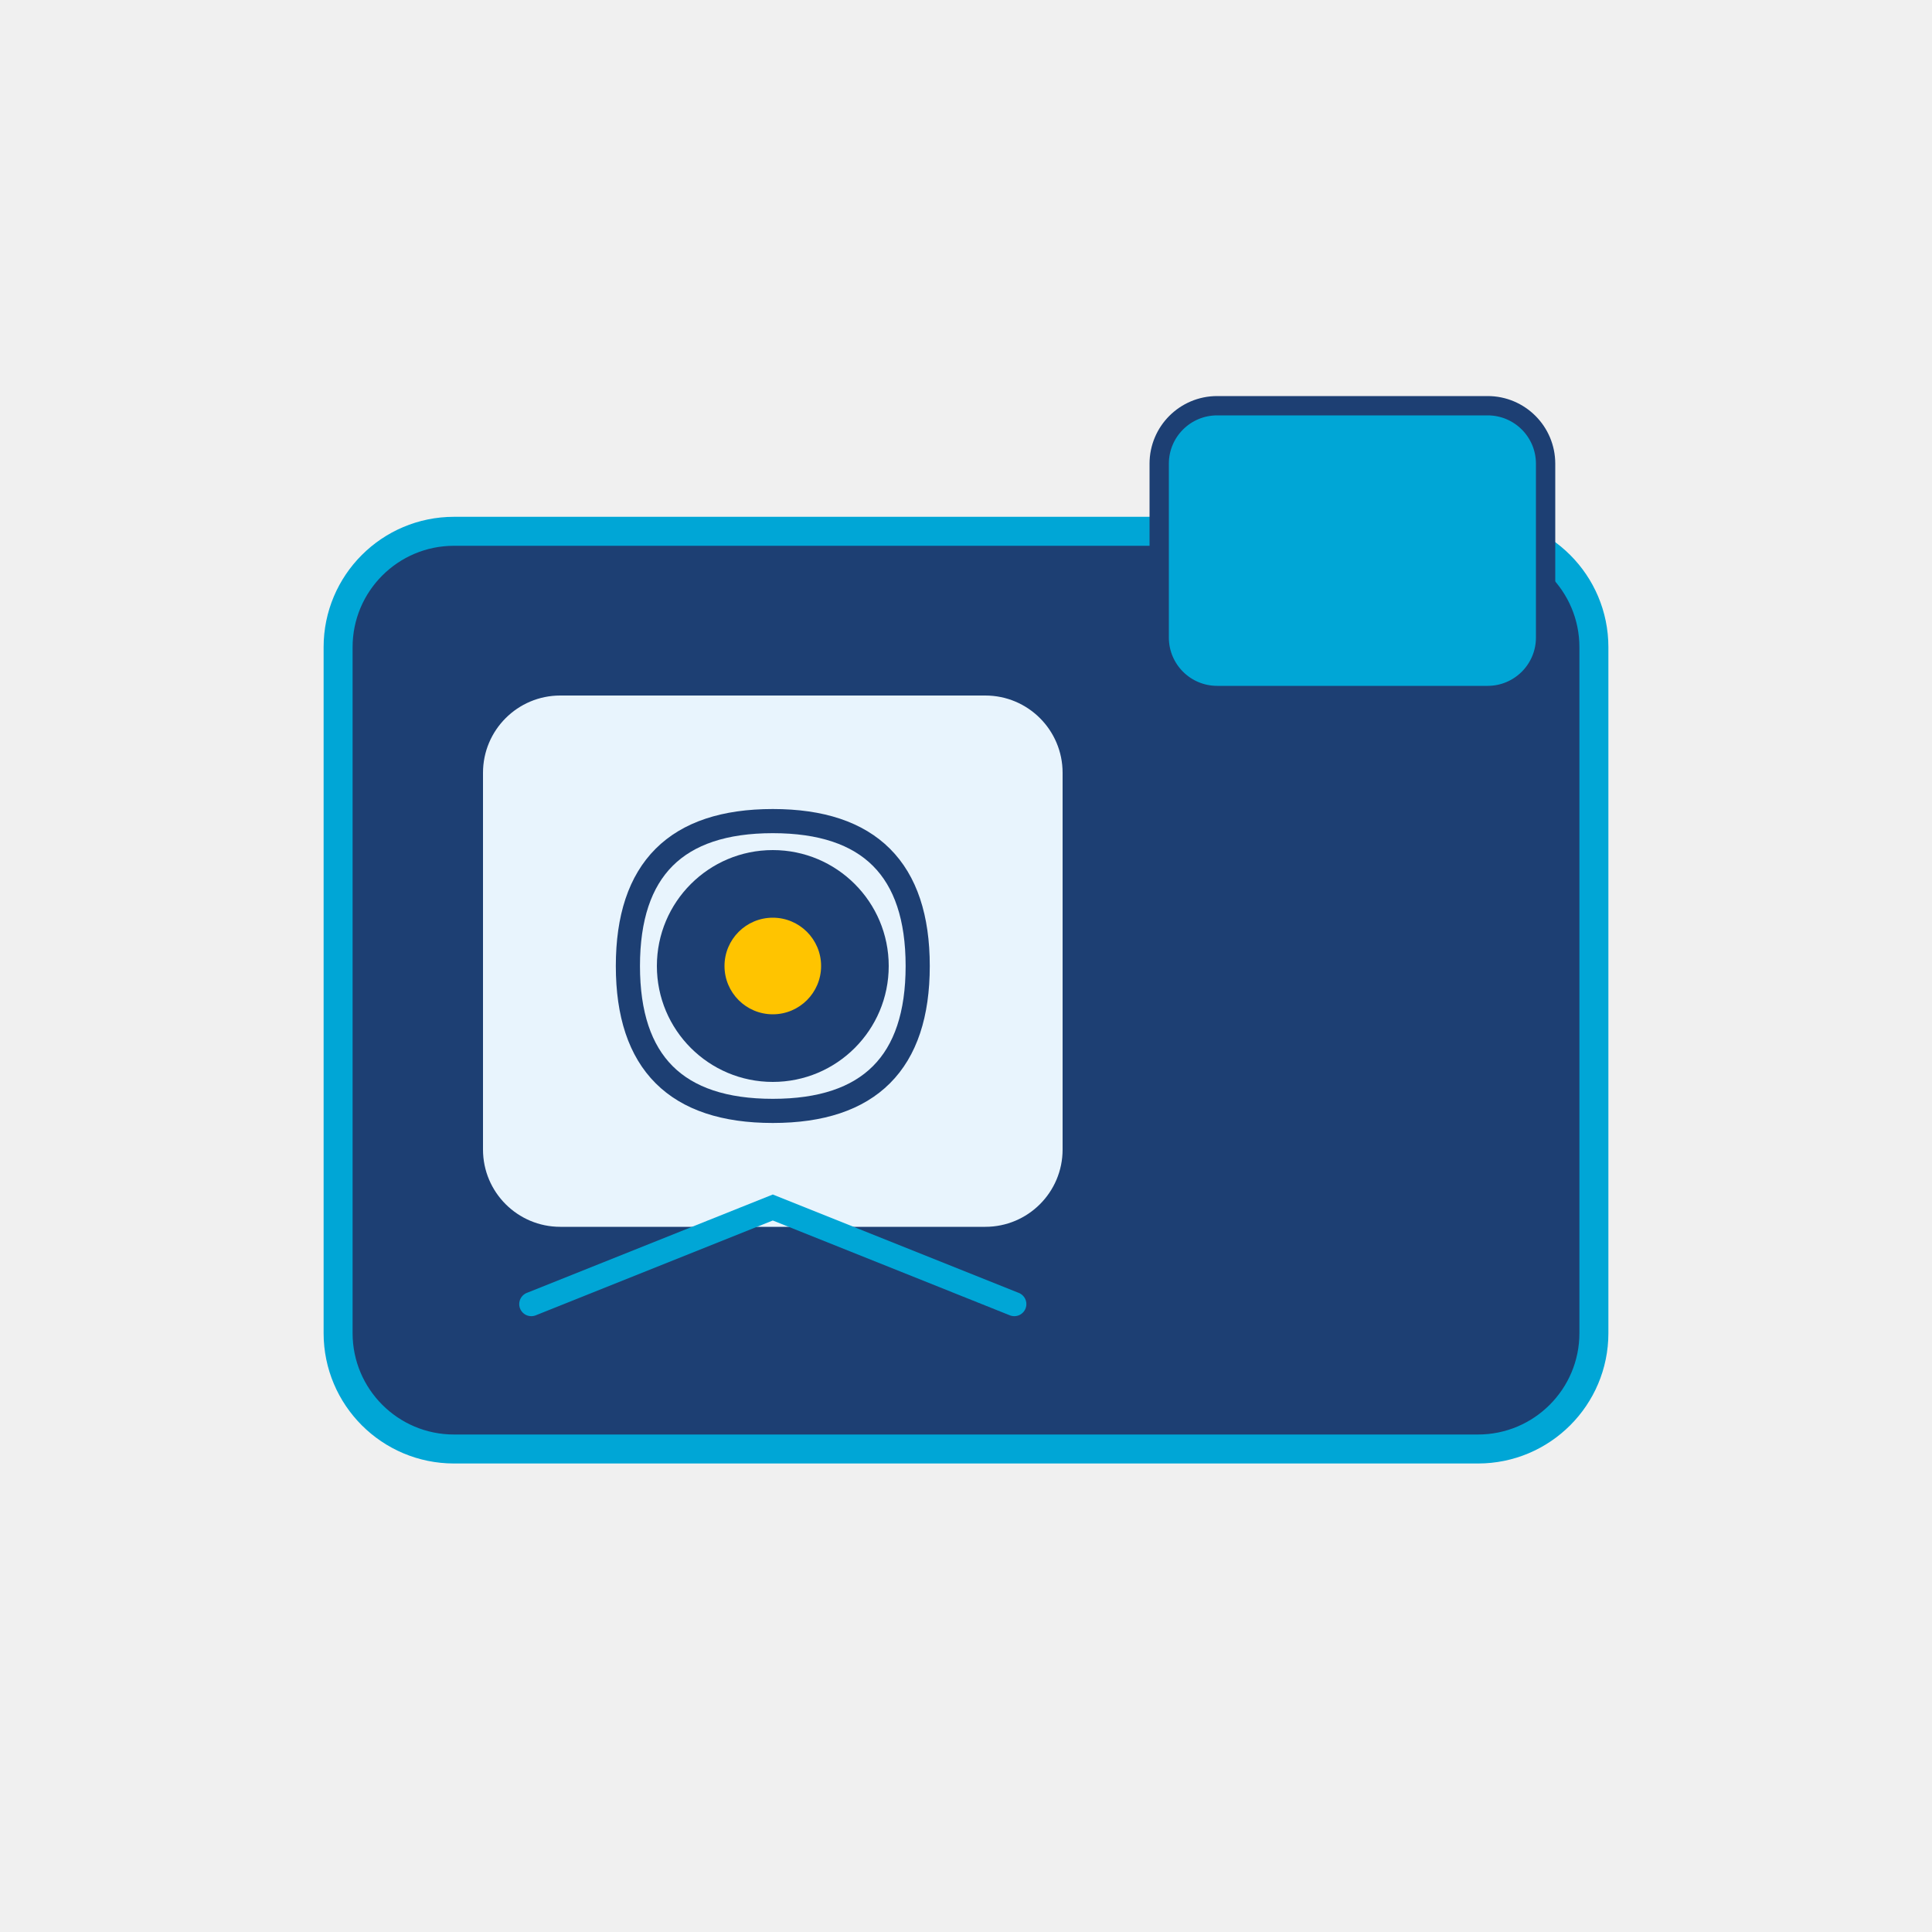
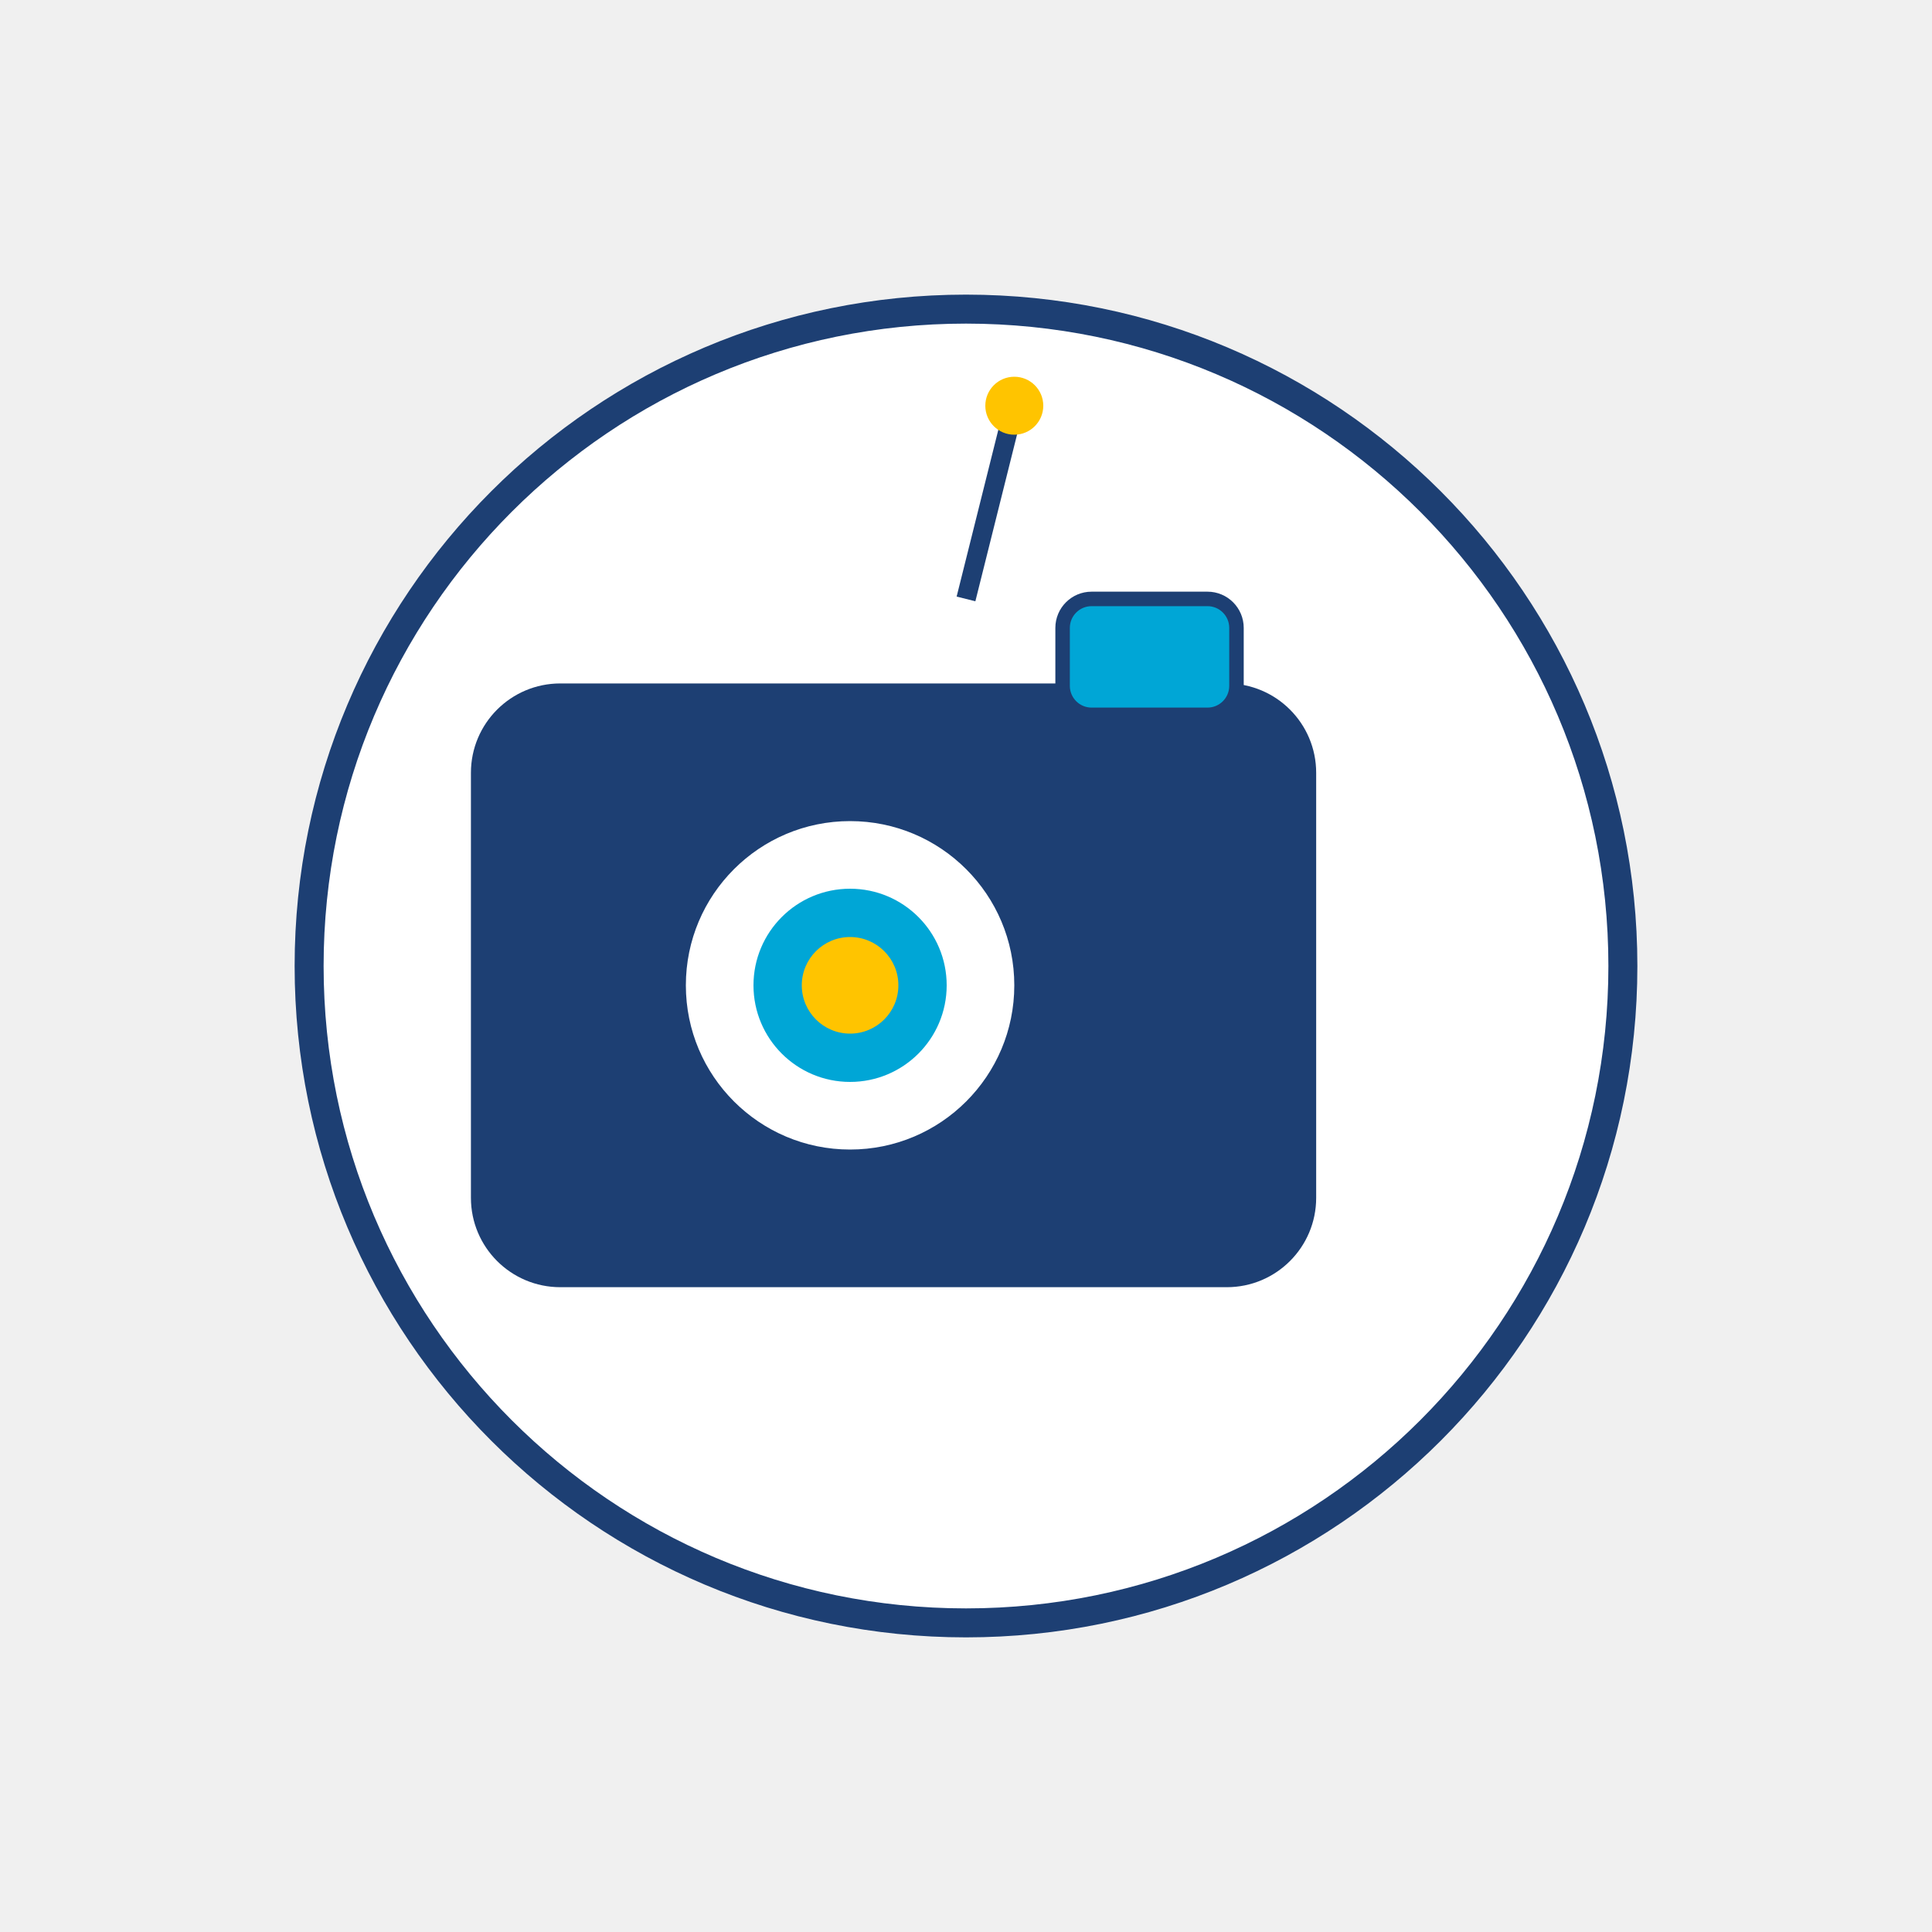
<svg xmlns="http://www.w3.org/2000/svg" viewBox="0 0 200 200">
-   <rect x="35" y="55" width="130" height="95" rx="12" fill="#1D3F73" stroke="#00A6D6" stroke-width="3" />
-   <rect x="120" y="42" width="40" height="30" rx="6" fill="#00A6D6" stroke="#1D3F73" stroke-width="2" />
-   <rect x="50" y="72" width="60" height="55" rx="8" fill="#E8F4FD" />
-   <path d="M80 85 Q95 85 95 100 Q95 115 80 115 Q65 115 65 100 Q65 85 80 85 Z" fill="none" stroke="#1D3F73" stroke-width="2.5" />
-   <circle cx="80" cy="100" r="12" fill="#1D3F73" />
-   <circle cx="80" cy="100" r="5" fill="#FFC400" />
-   <path d="M55 135 L80 125 L105 135" fill="none" stroke="#00A6D6" stroke-width="2.5" stroke-linecap="round" />
+   <circle cx="100" cy="100" r="68" fill="white" stroke="#1D3F73" stroke-width="3" />
+   <rect x="50" y="72" width="85" height="60" rx="8" fill="#1D3F73" stroke="#1D3F73" stroke-width="2.5" />
+   <circle cx="88" cy="102" r="18" fill="white" stroke="#1D3F73" stroke-width="2" />
+   <circle cx="88" cy="102" r="10" fill="#00A6D6" />
+   <circle cx="88" cy="102" r="5" fill="#FFC400" />
+   <rect x="110" y="62" width="18" height="12" rx="3" fill="#00A6D6" stroke="#1D3F73" stroke-width="1.5" />
+   <line x1="100" y1="62" x2="105" y2="42" stroke="#1D3F73" stroke-width="2" />
+   <circle cx="105" cy="42" r="3" fill="#FFC400" />
</svg>
